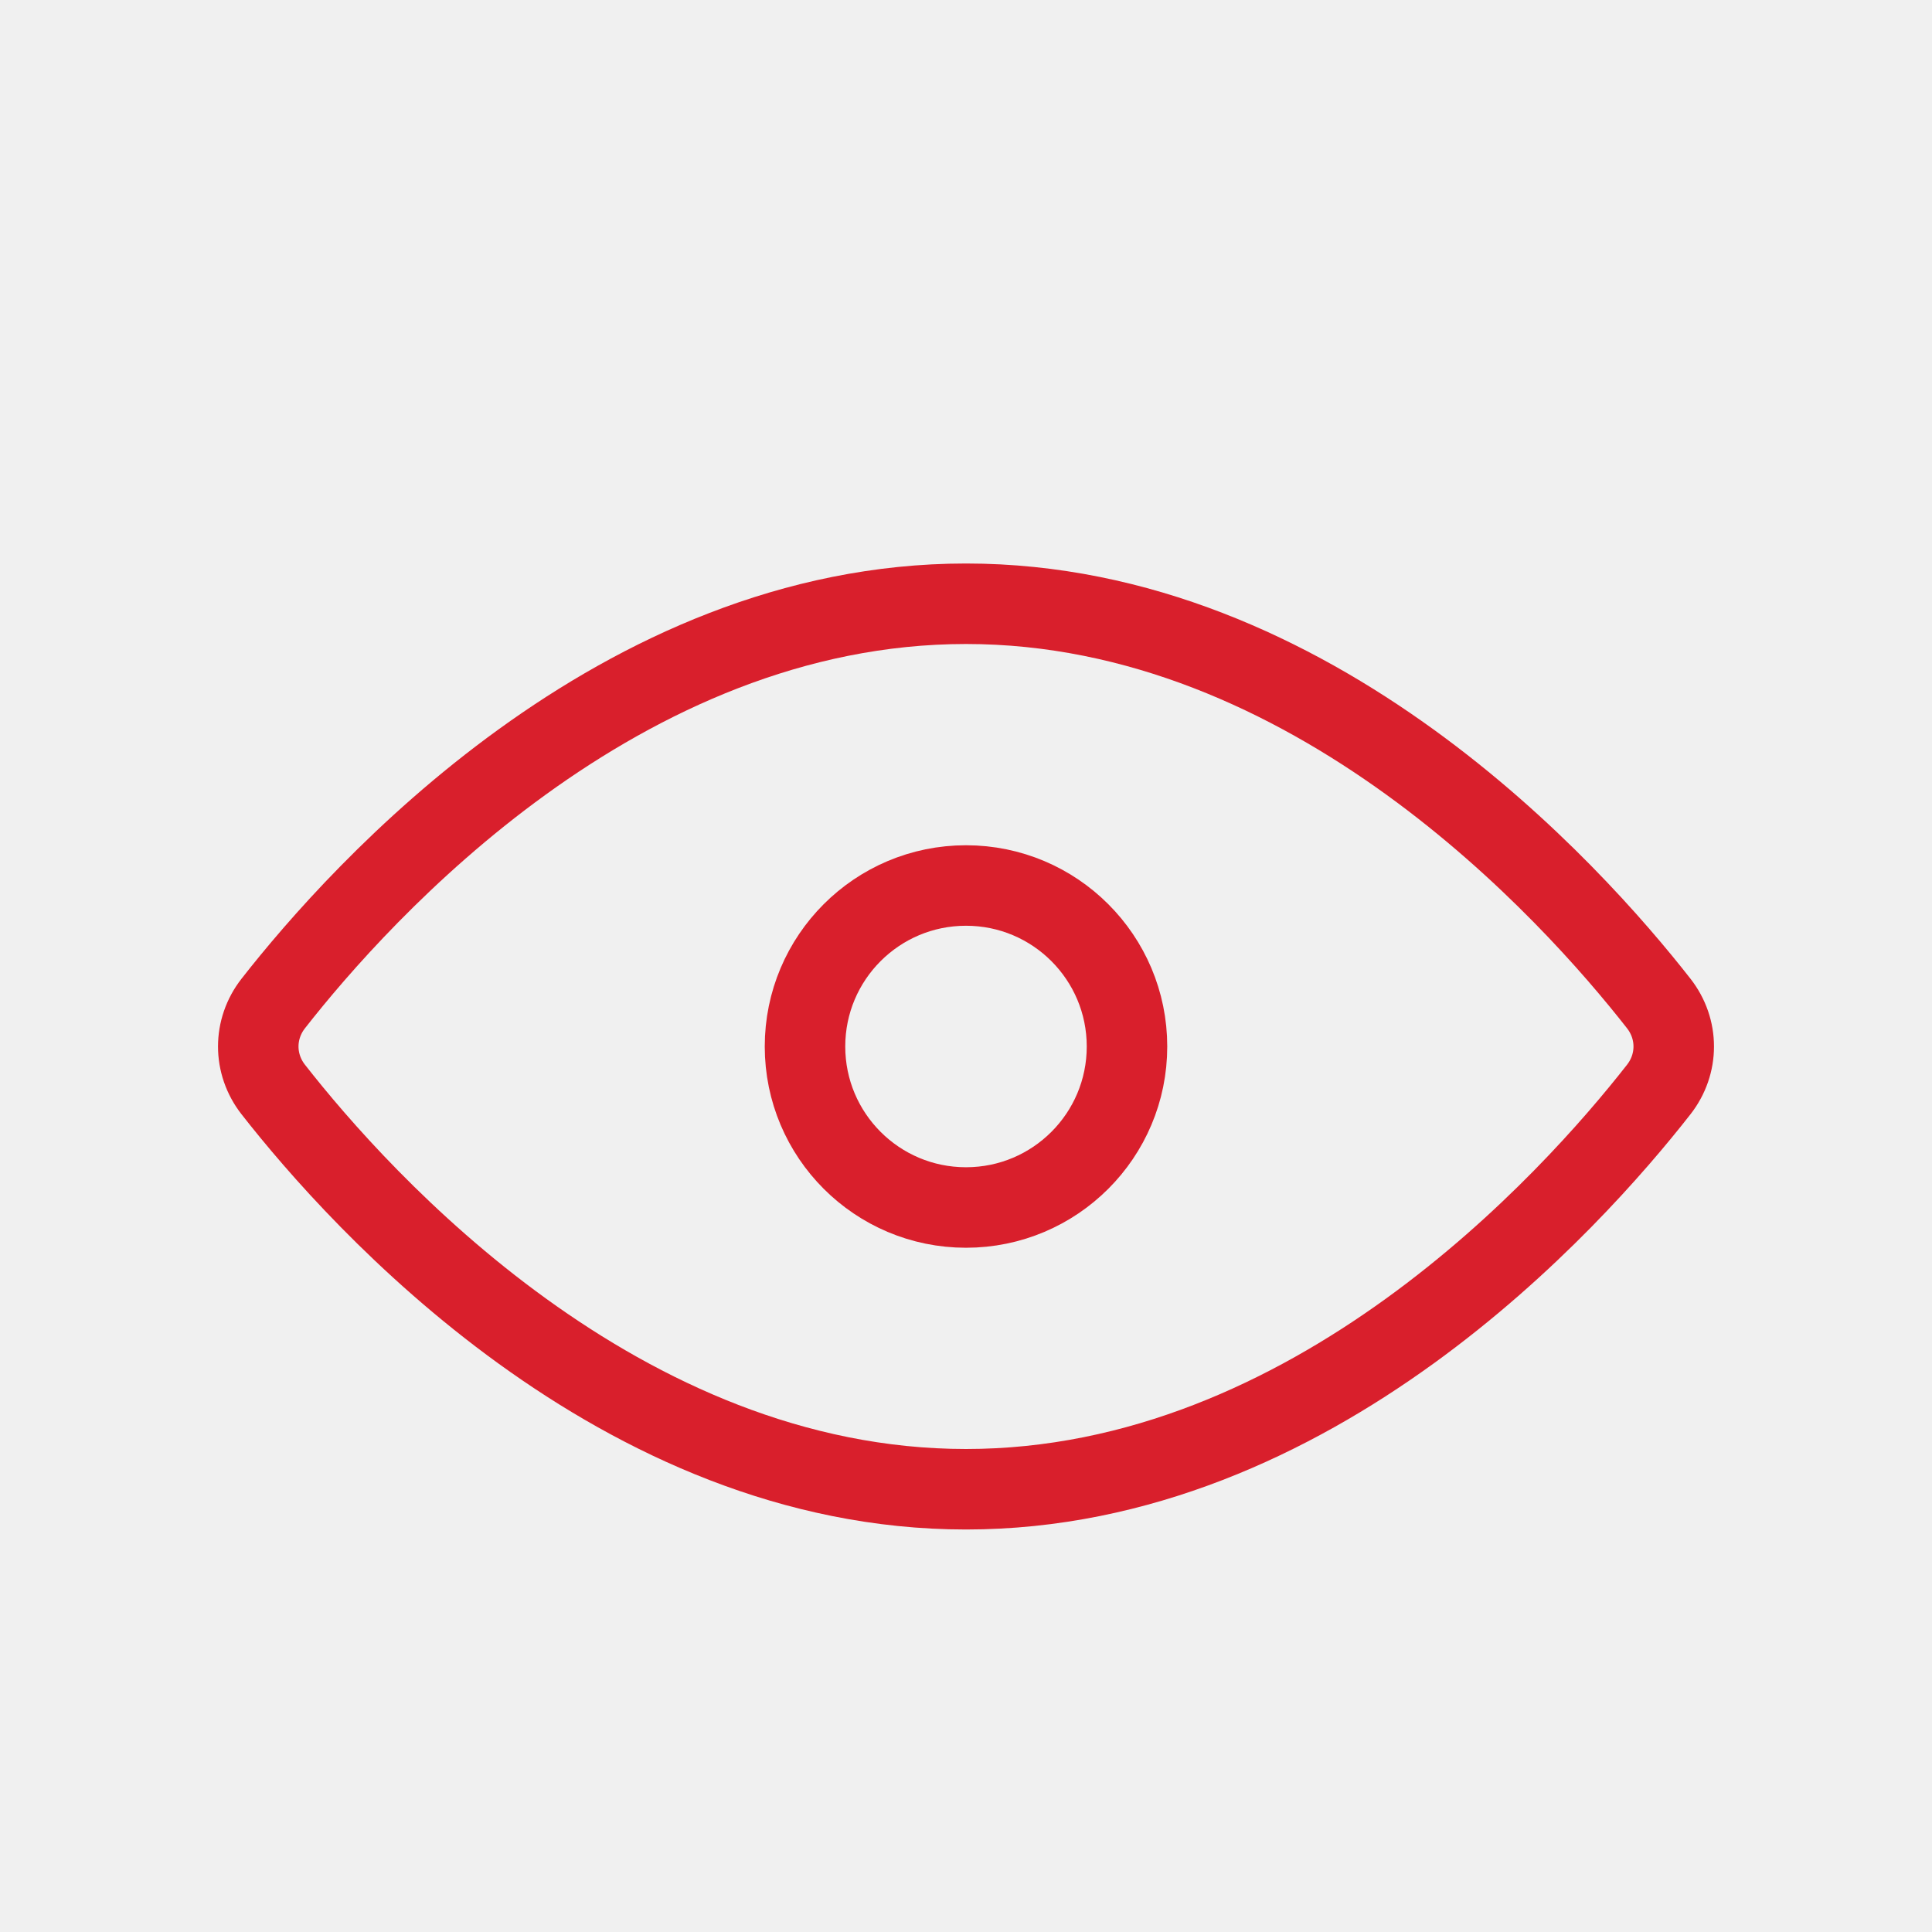
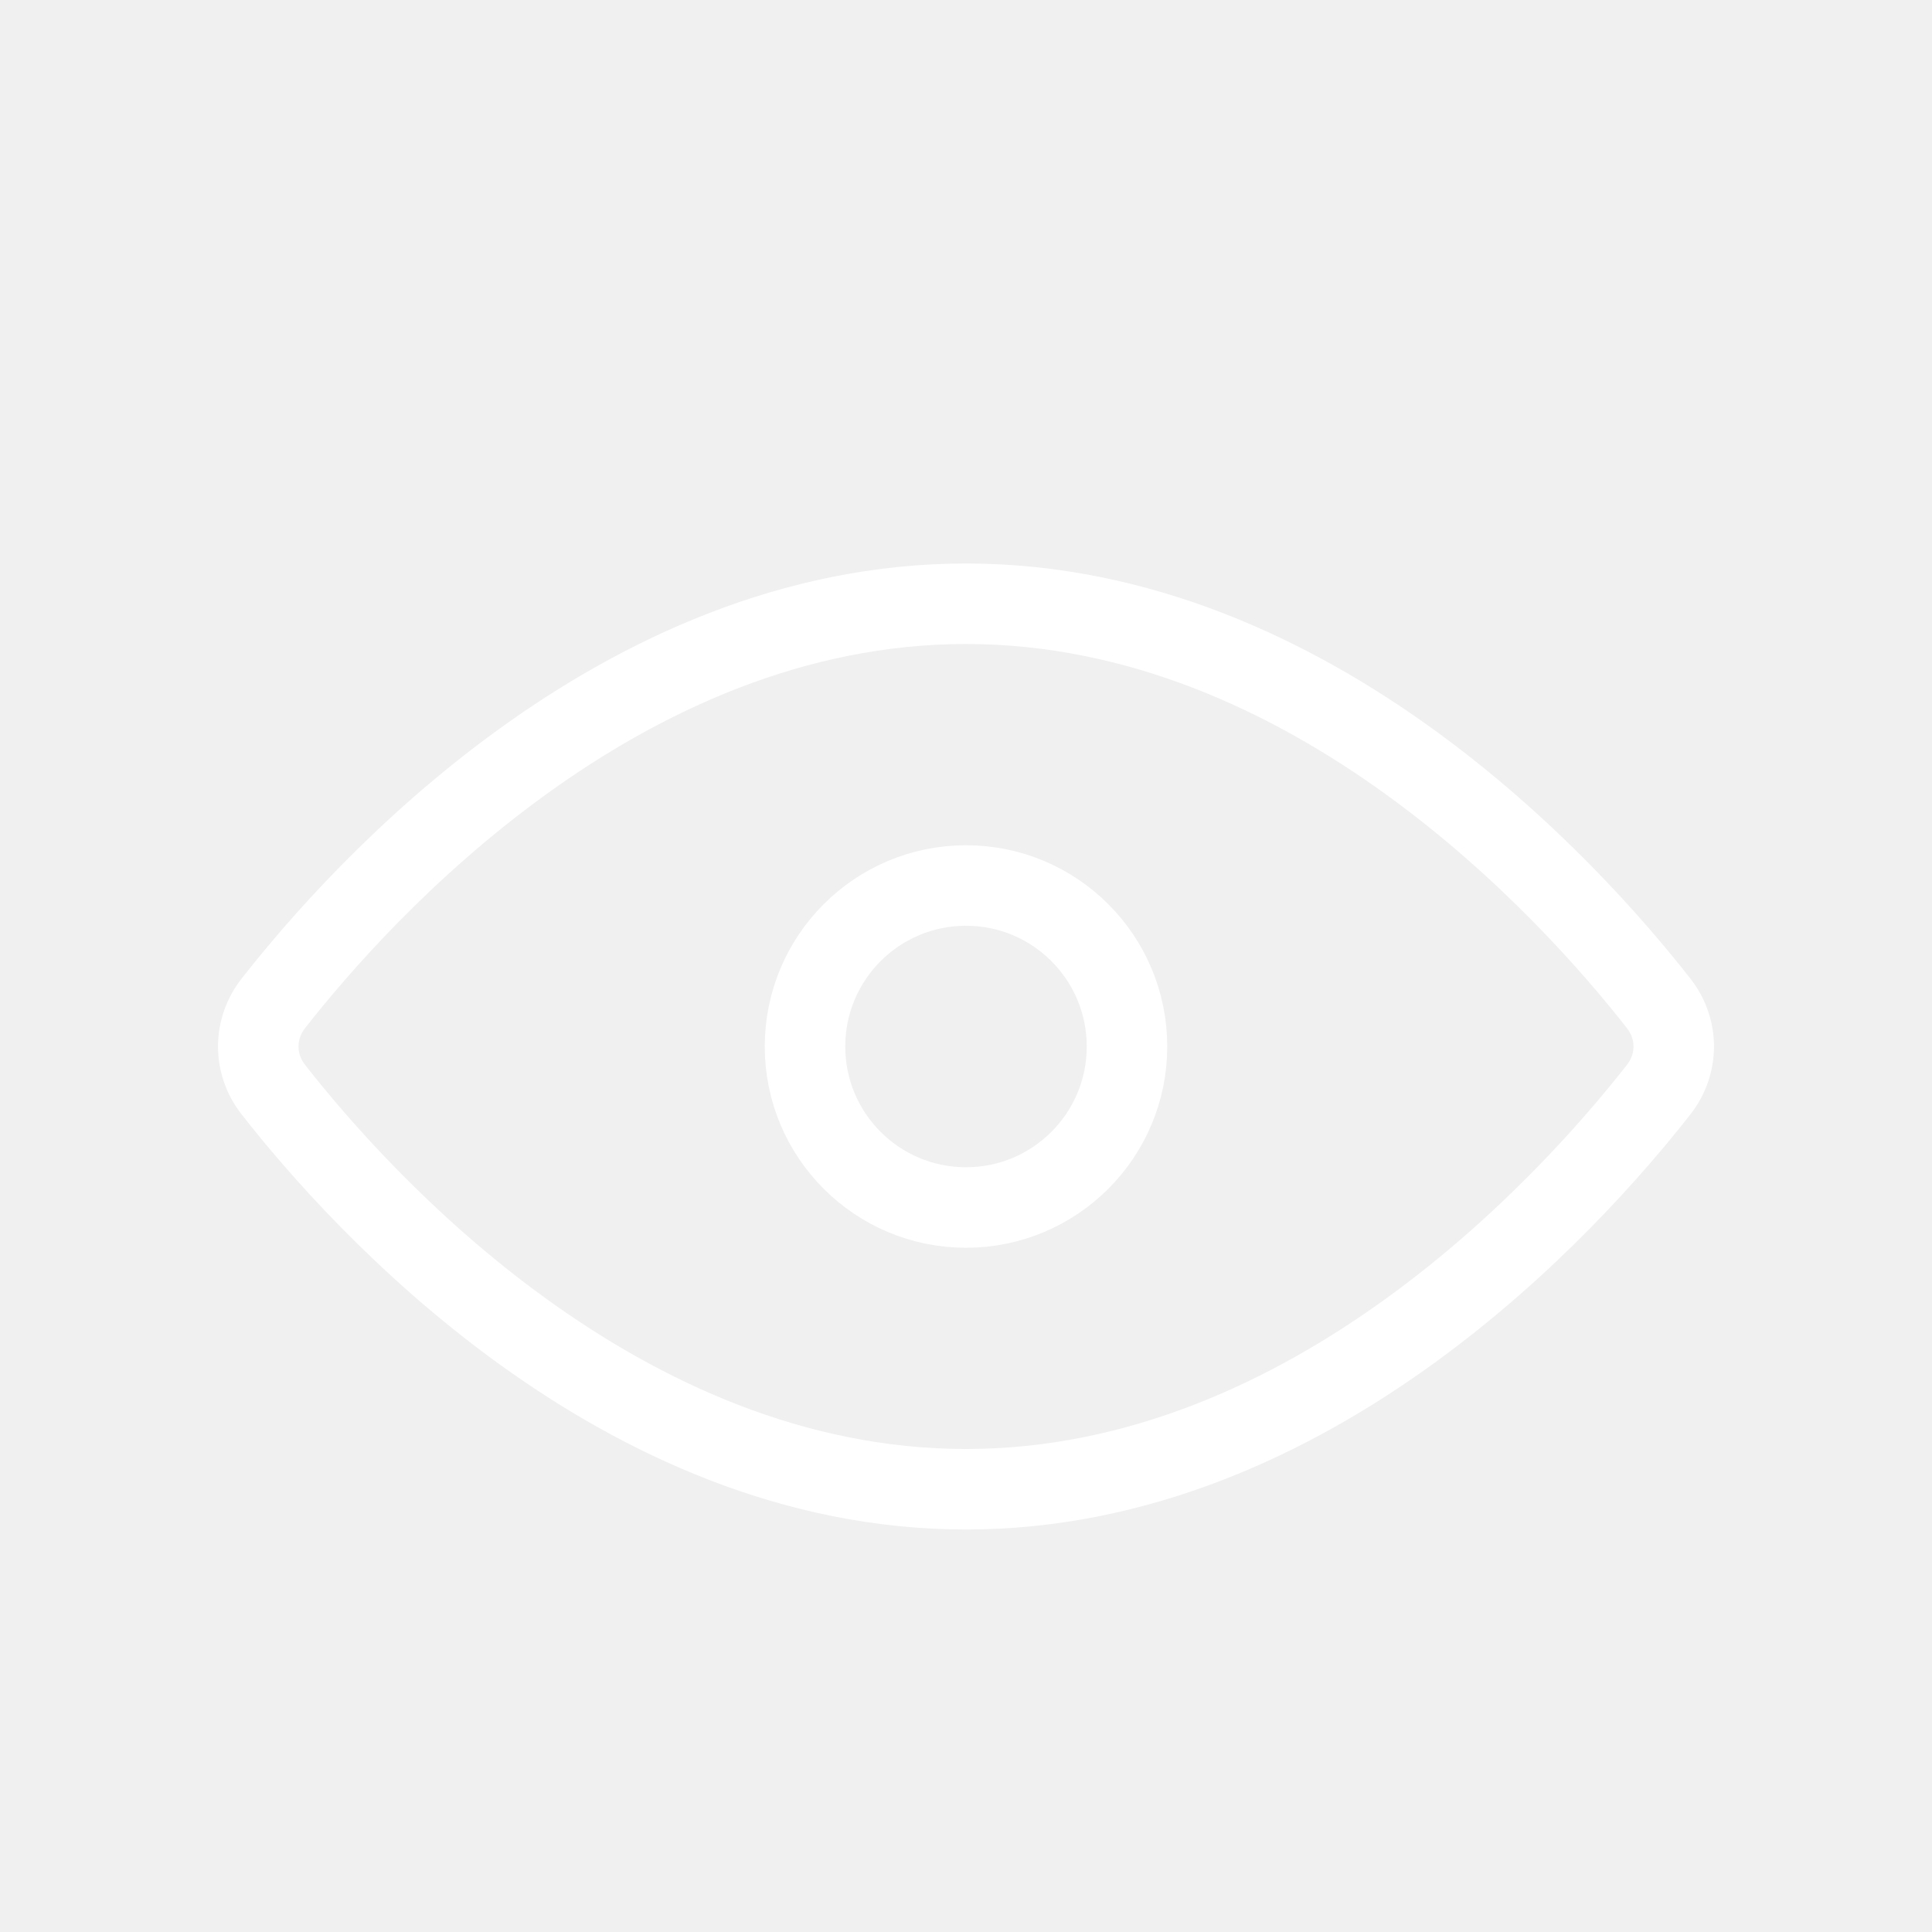
<svg xmlns="http://www.w3.org/2000/svg" width="800px" height="800px" viewBox="0 0 24 24" fill="none">
-   <circle cx="12" cy="13" r="2" stroke="#d91f2c" stroke-linejoin="round" />
-   <path d="M12 7.5C7.695 7.5 4.476 11.083 3.395 12.465C3.146 12.783 3.146 13.217 3.395 13.535C4.476 14.917 7.695 18.5 12 18.5C16.305 18.5 19.524 14.917 20.605 13.535C20.854 13.217 20.854 12.783 20.605 12.465C19.524 11.083 16.305 7.5 12 7.5Z" stroke="#d91f2c" stroke-linecap="round" stroke-linejoin="round" />
+   <circle cx="12" cy="13" r="2" stroke="white" stroke-linejoin="round" />
+   <path d="M12 7.5C7.695 7.5 4.476 11.083 3.395 12.465C3.146 12.783 3.146 13.217 3.395 13.535C4.476 14.917 7.695 18.5 12 18.5C16.305 18.5 19.524 14.917 20.605 13.535C20.854 13.217 20.854 12.783 20.605 12.465C19.524 11.083 16.305 7.5 12 7.5Z" stroke="white" stroke-linecap="round" stroke-linejoin="round" />
</svg>
